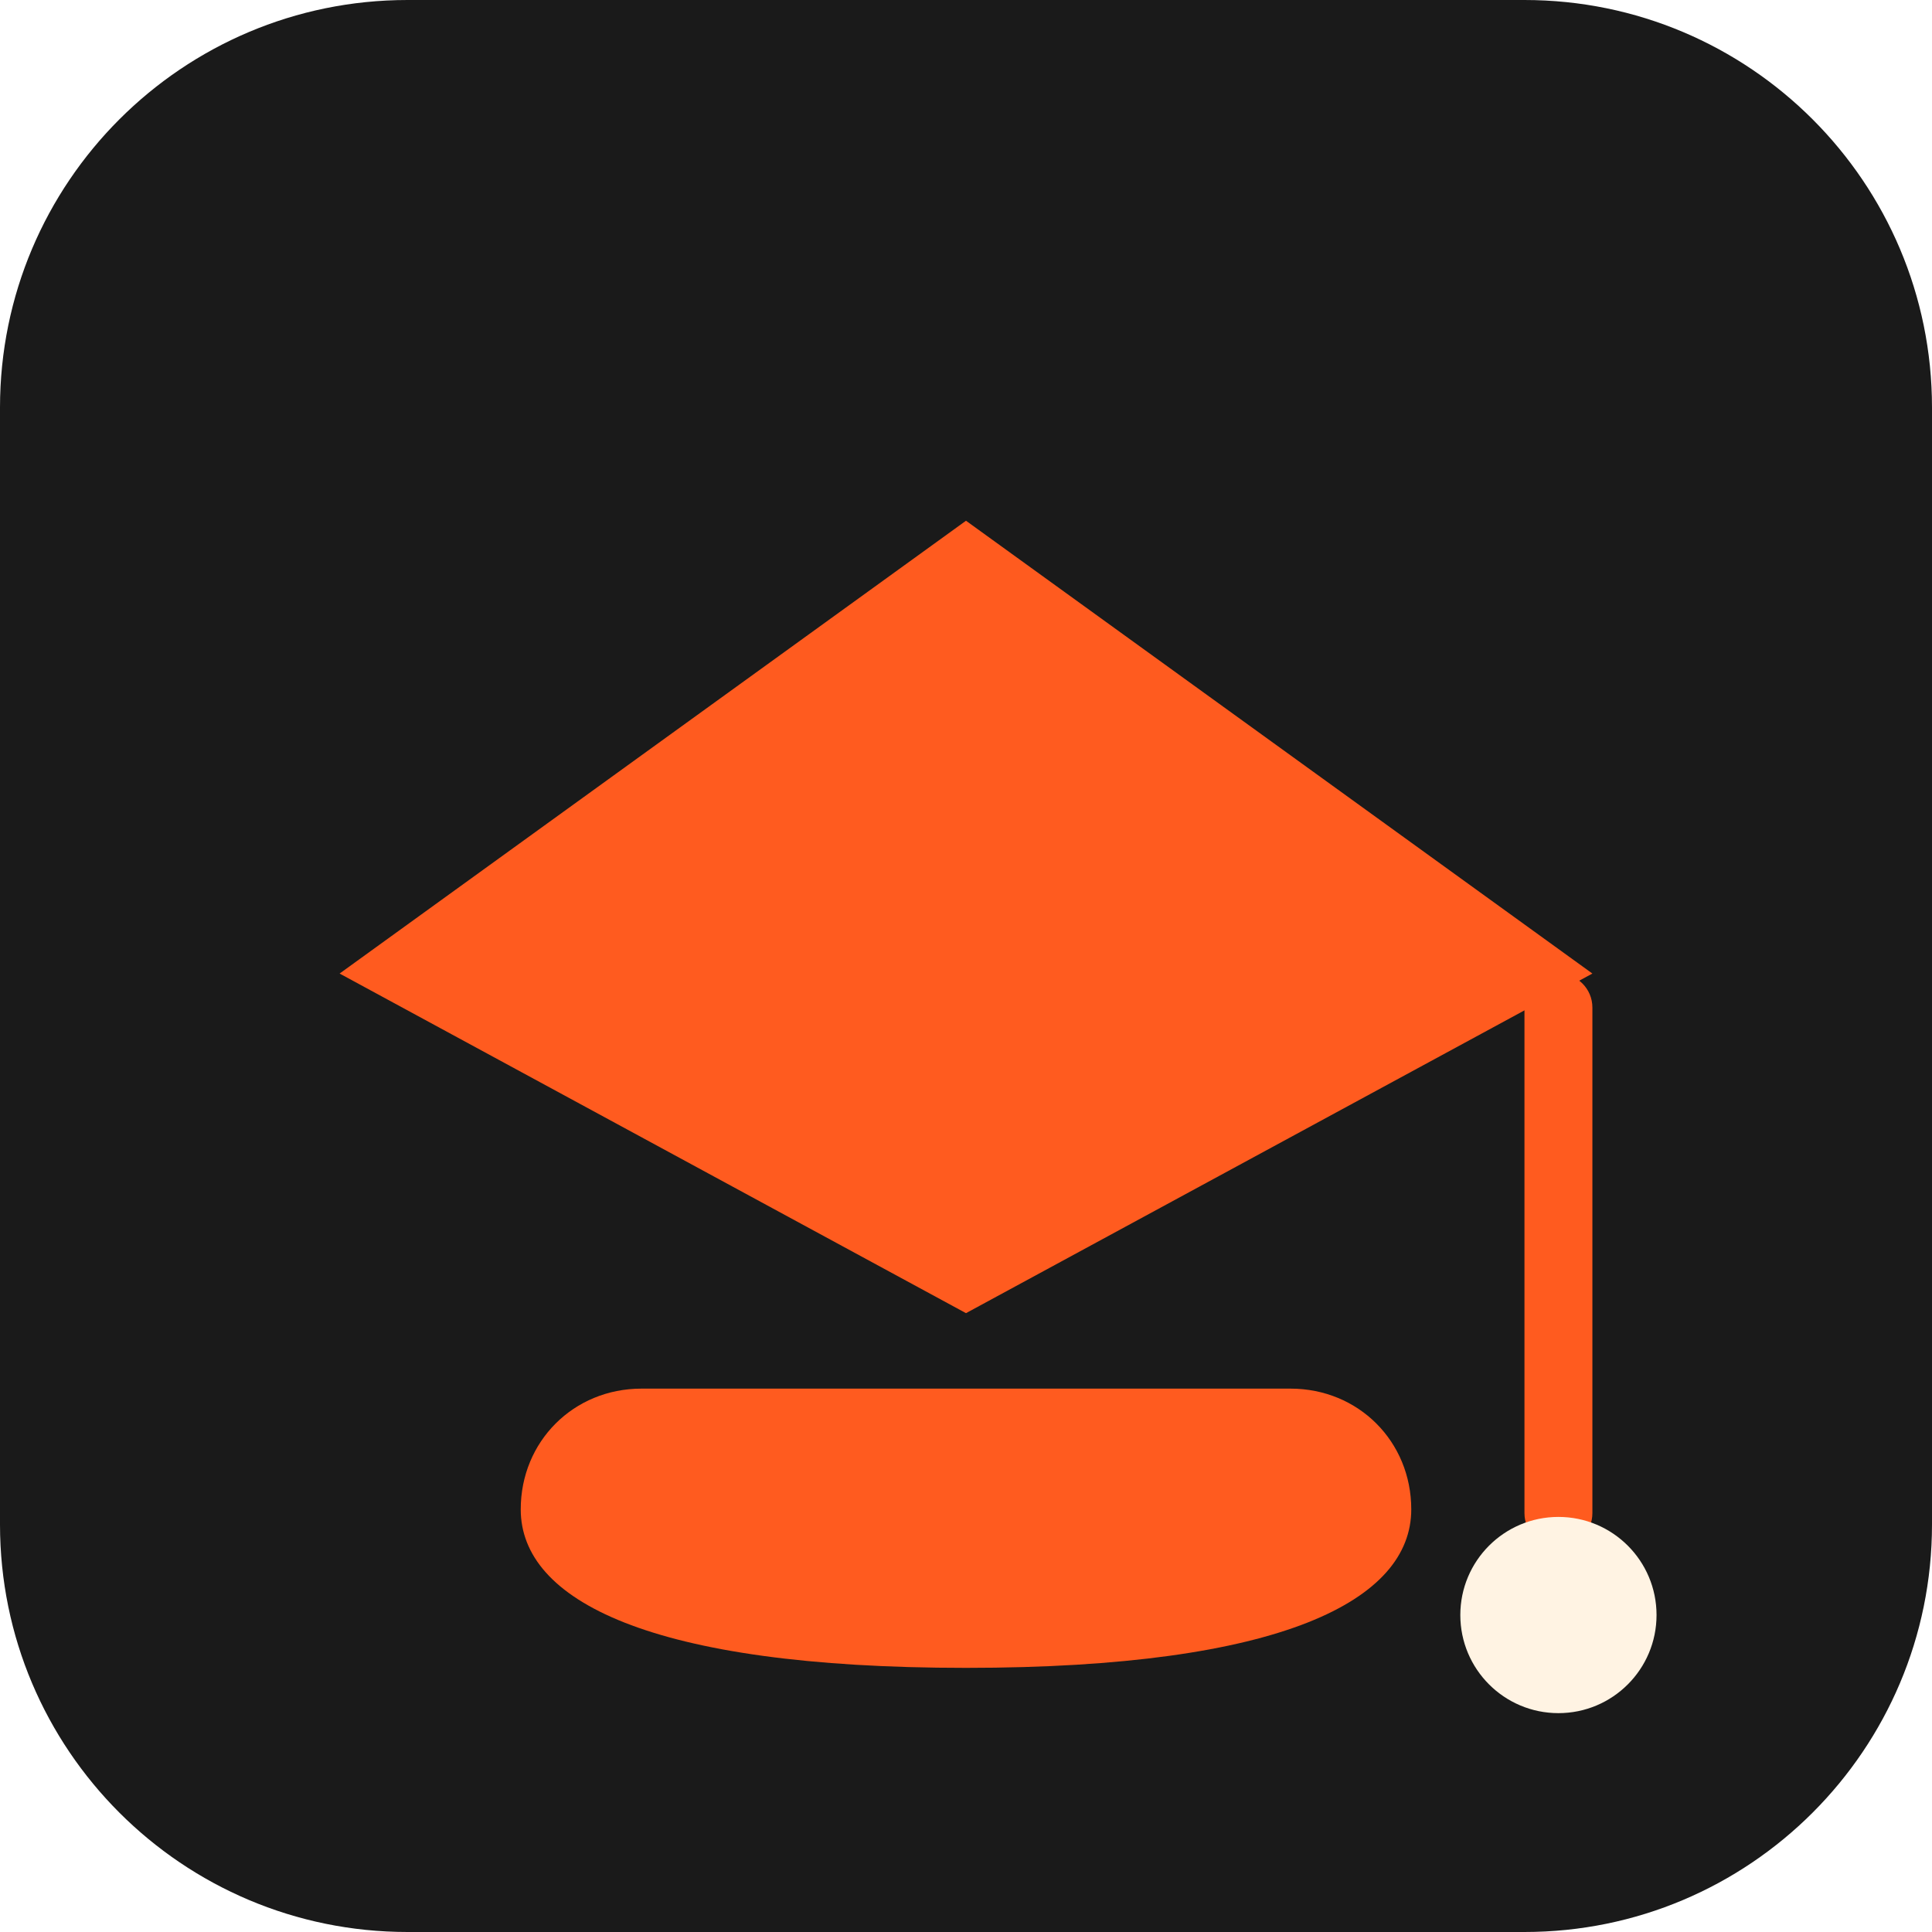
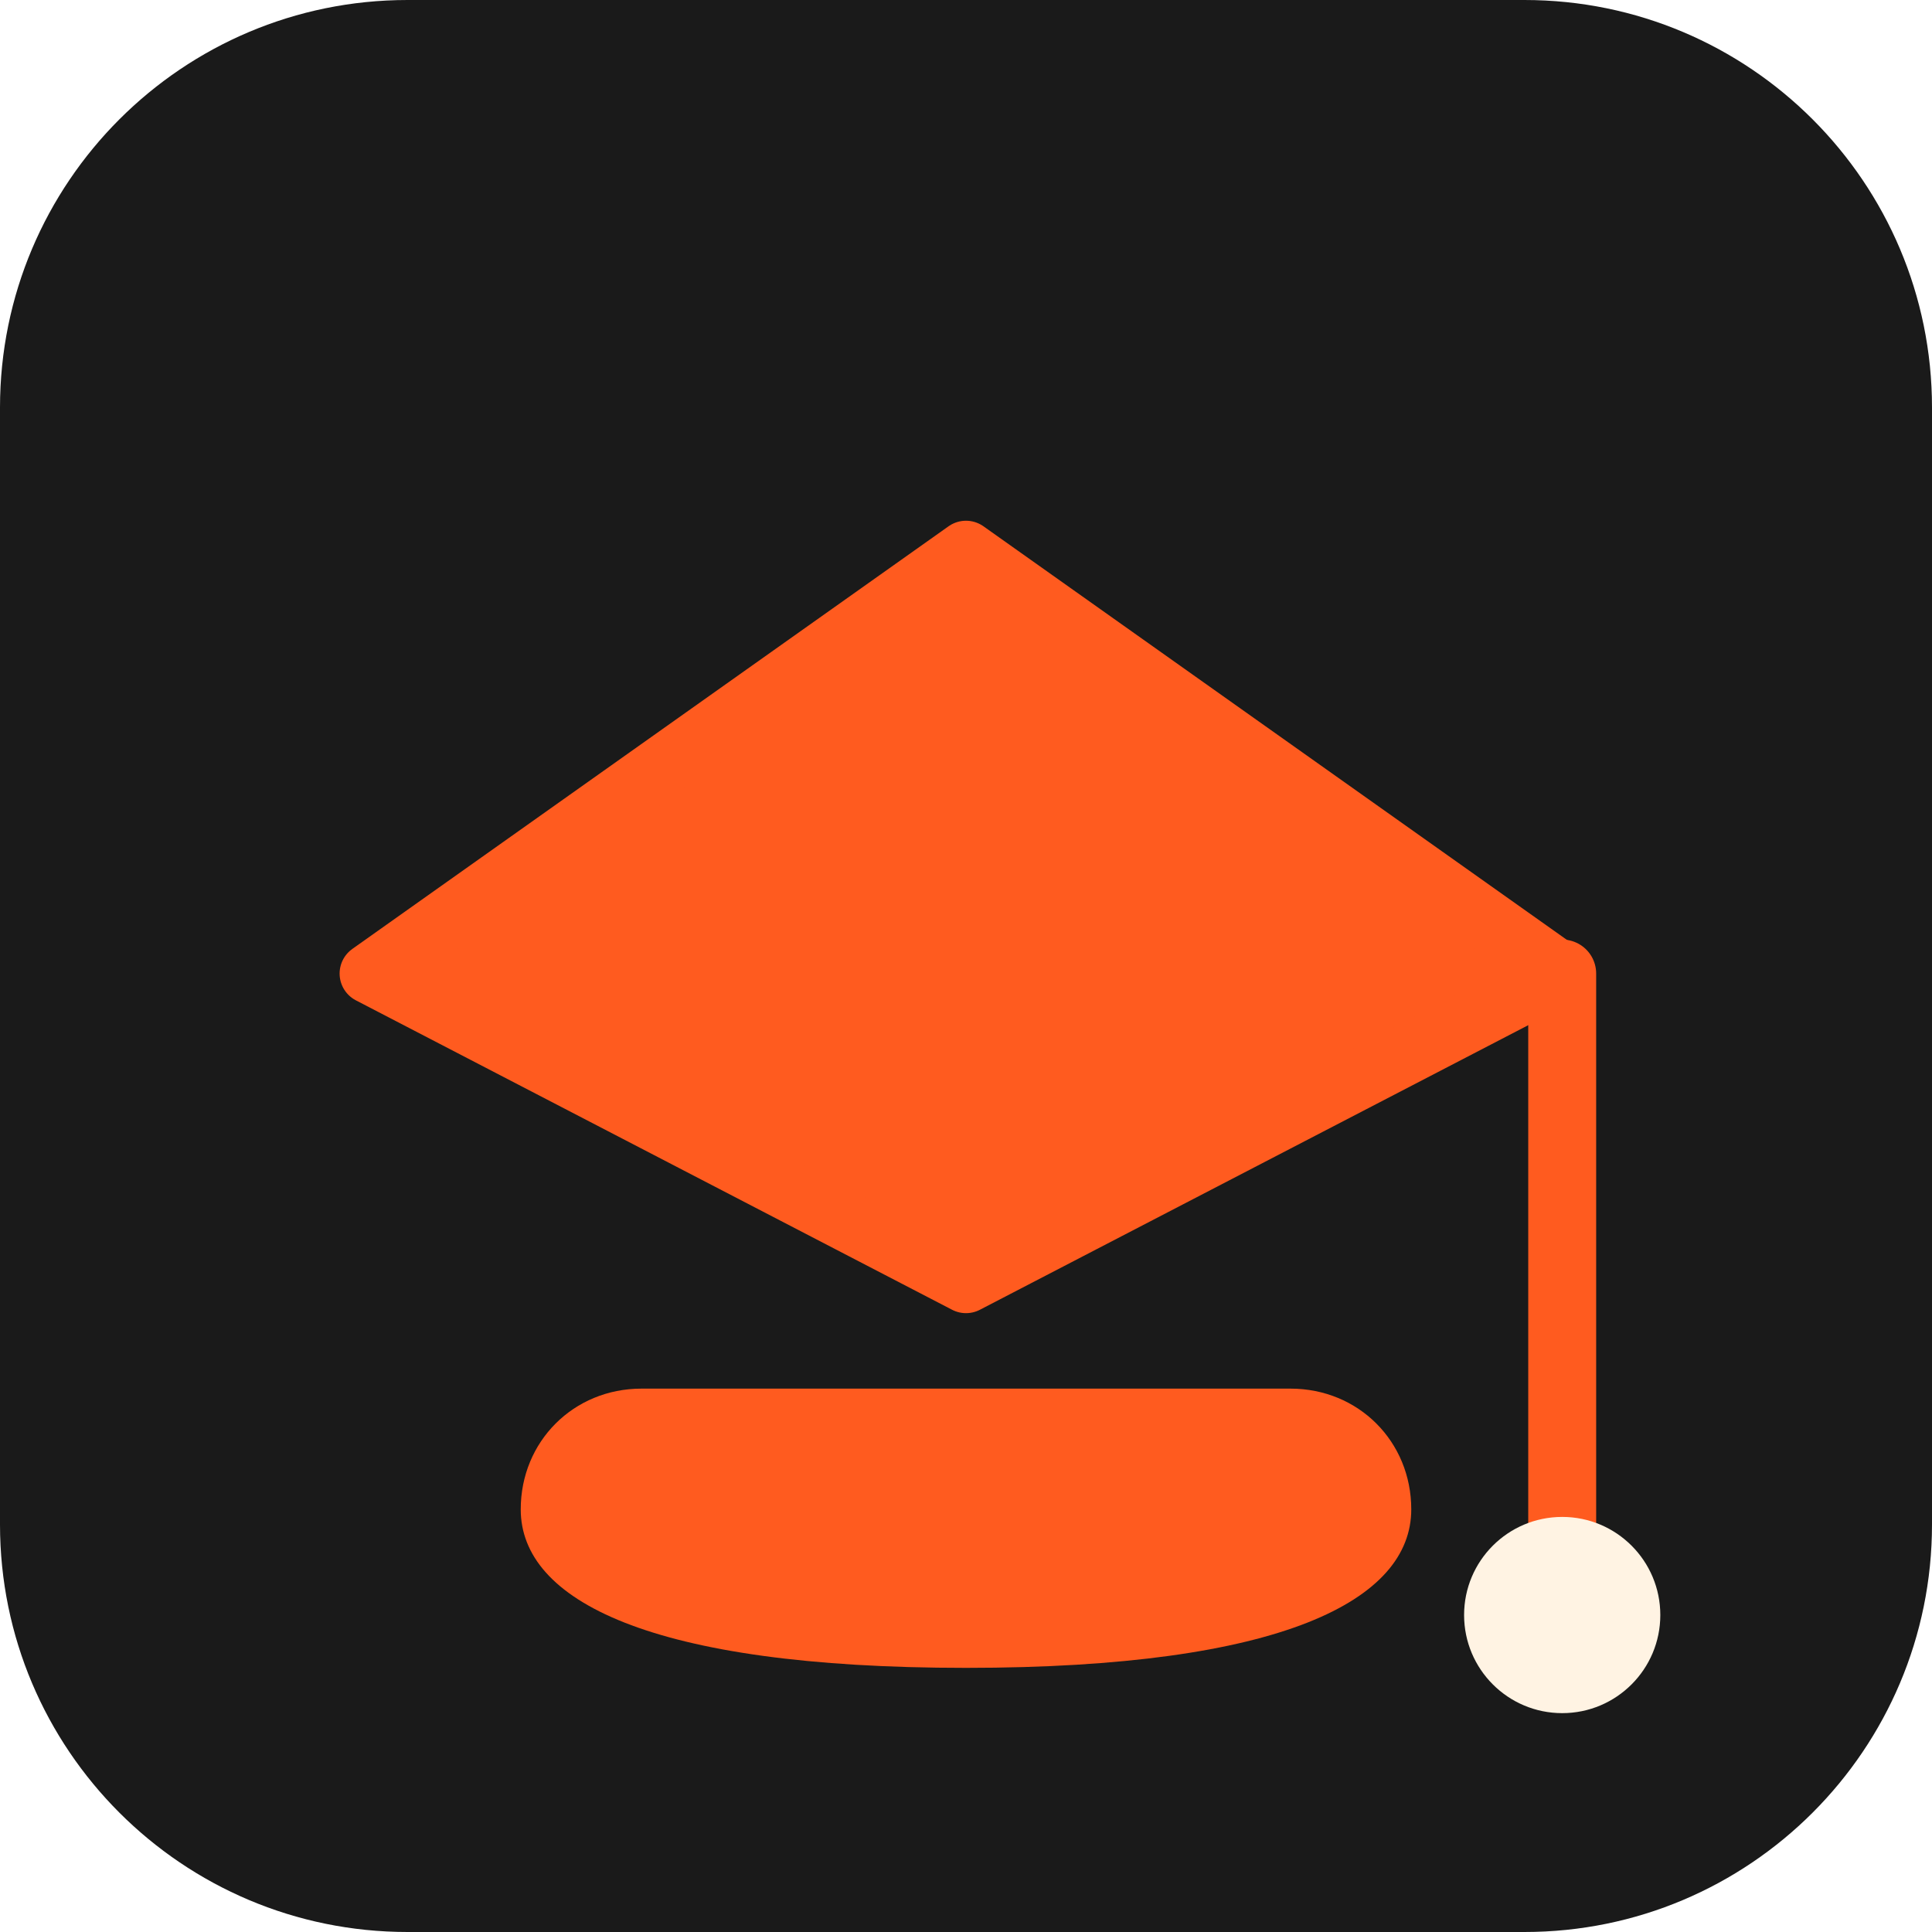
<svg xmlns="http://www.w3.org/2000/svg" viewBox="0 0 512 512" role="img" aria-label="RemindrX">
  <rect width="512" height="512" rx="108" fill="#1A1A1A" />
-   <g fill="#FF5B1F">
-     <path d="M256 138 L422 258 L256 348 L90 258 Z" />
-     <path d="       M170 368       H342       C360 368 374 382 374 400       C374 424 340 442 256 442       C172 442 138 424 138 400       C138 382 152 368 170 368       Z     " />
-     <rect x="404" y="258" width="18" height="152" rx="9" />
-   </g>
-   <circle cx="413" cy="428" r="26" fill="#FFF3E3" />
+   <path d="M256 146 L414 258 L256 340 L98 258 Z" fill="#FF5B1F" stroke="#FF5B1F" stroke-width="16" stroke-linejoin="round" />
+   <path fill="#FF5B1F" d="     M170 368     H342     C360 368 374 382 374 400     C374 424 340 442 256 442     C172 442 138 424 138 400     C138 382 152 368 170 368     Z   " />
+   <path d="M414 258 V408" stroke="#FF5B1F" stroke-width="18" stroke-linecap="round" fill="none" />
+   <circle cx="414" cy="428" r="26" fill="#FFF3E3" />
</svg>
